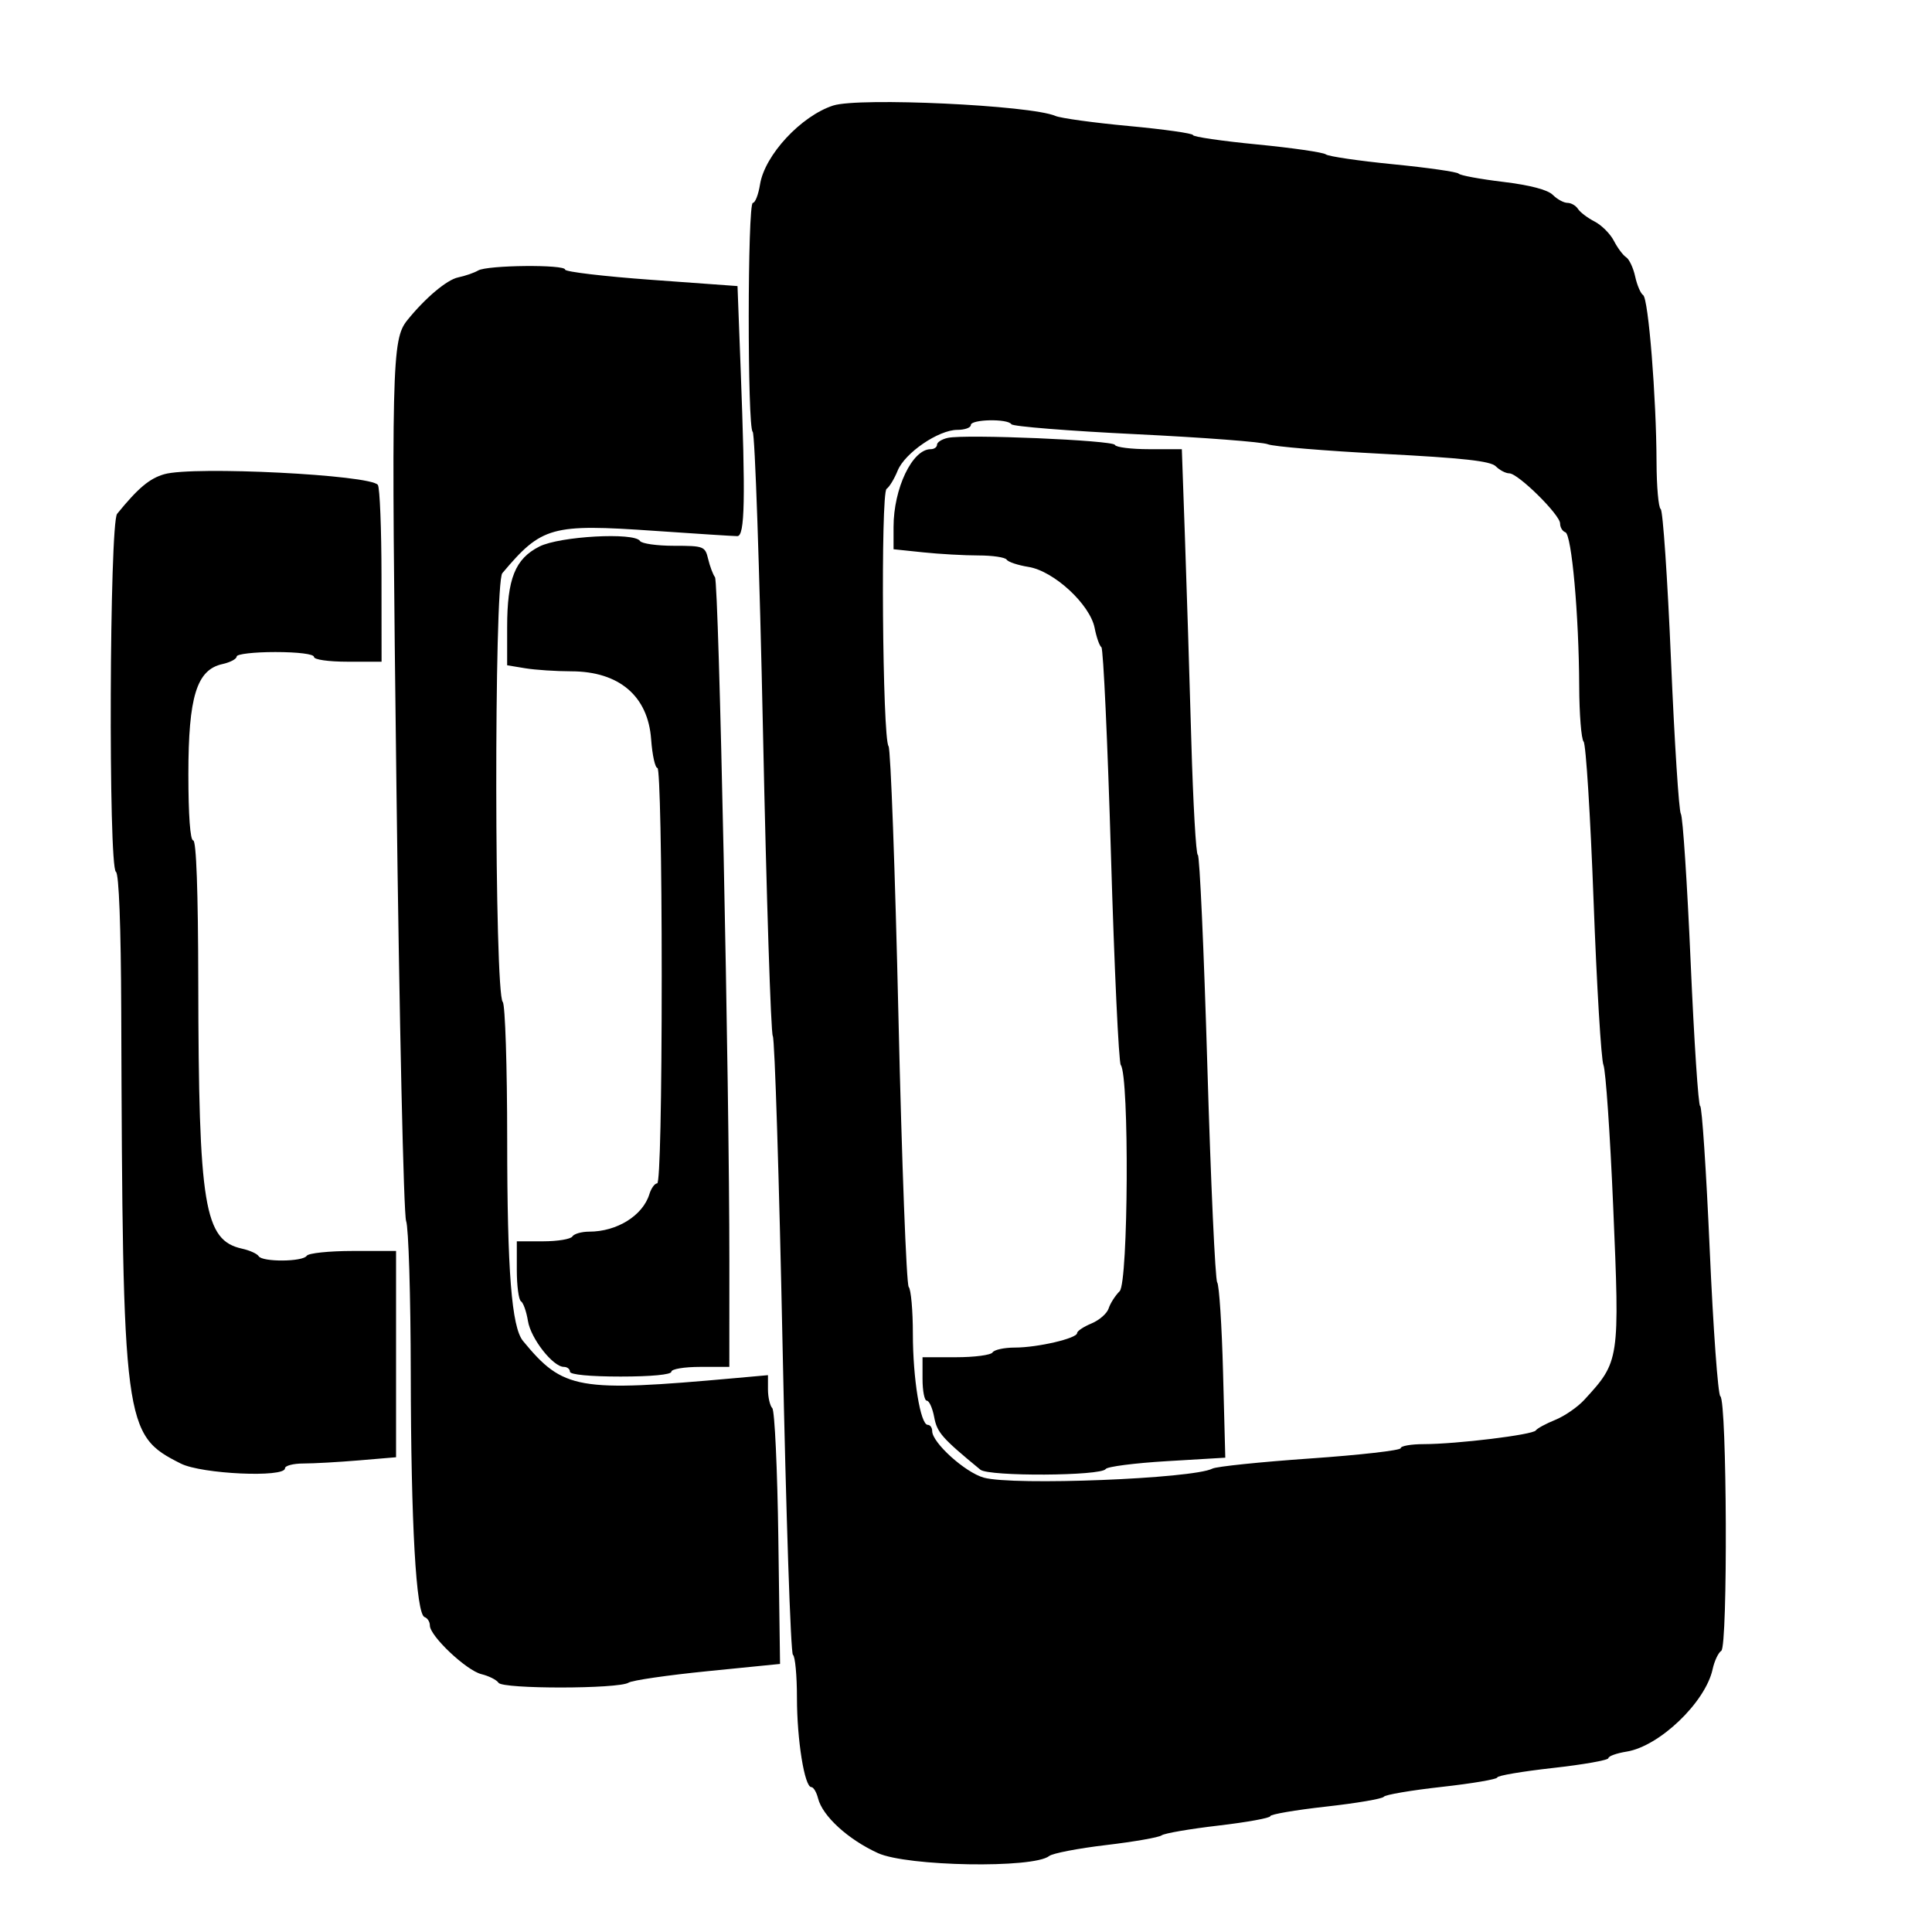
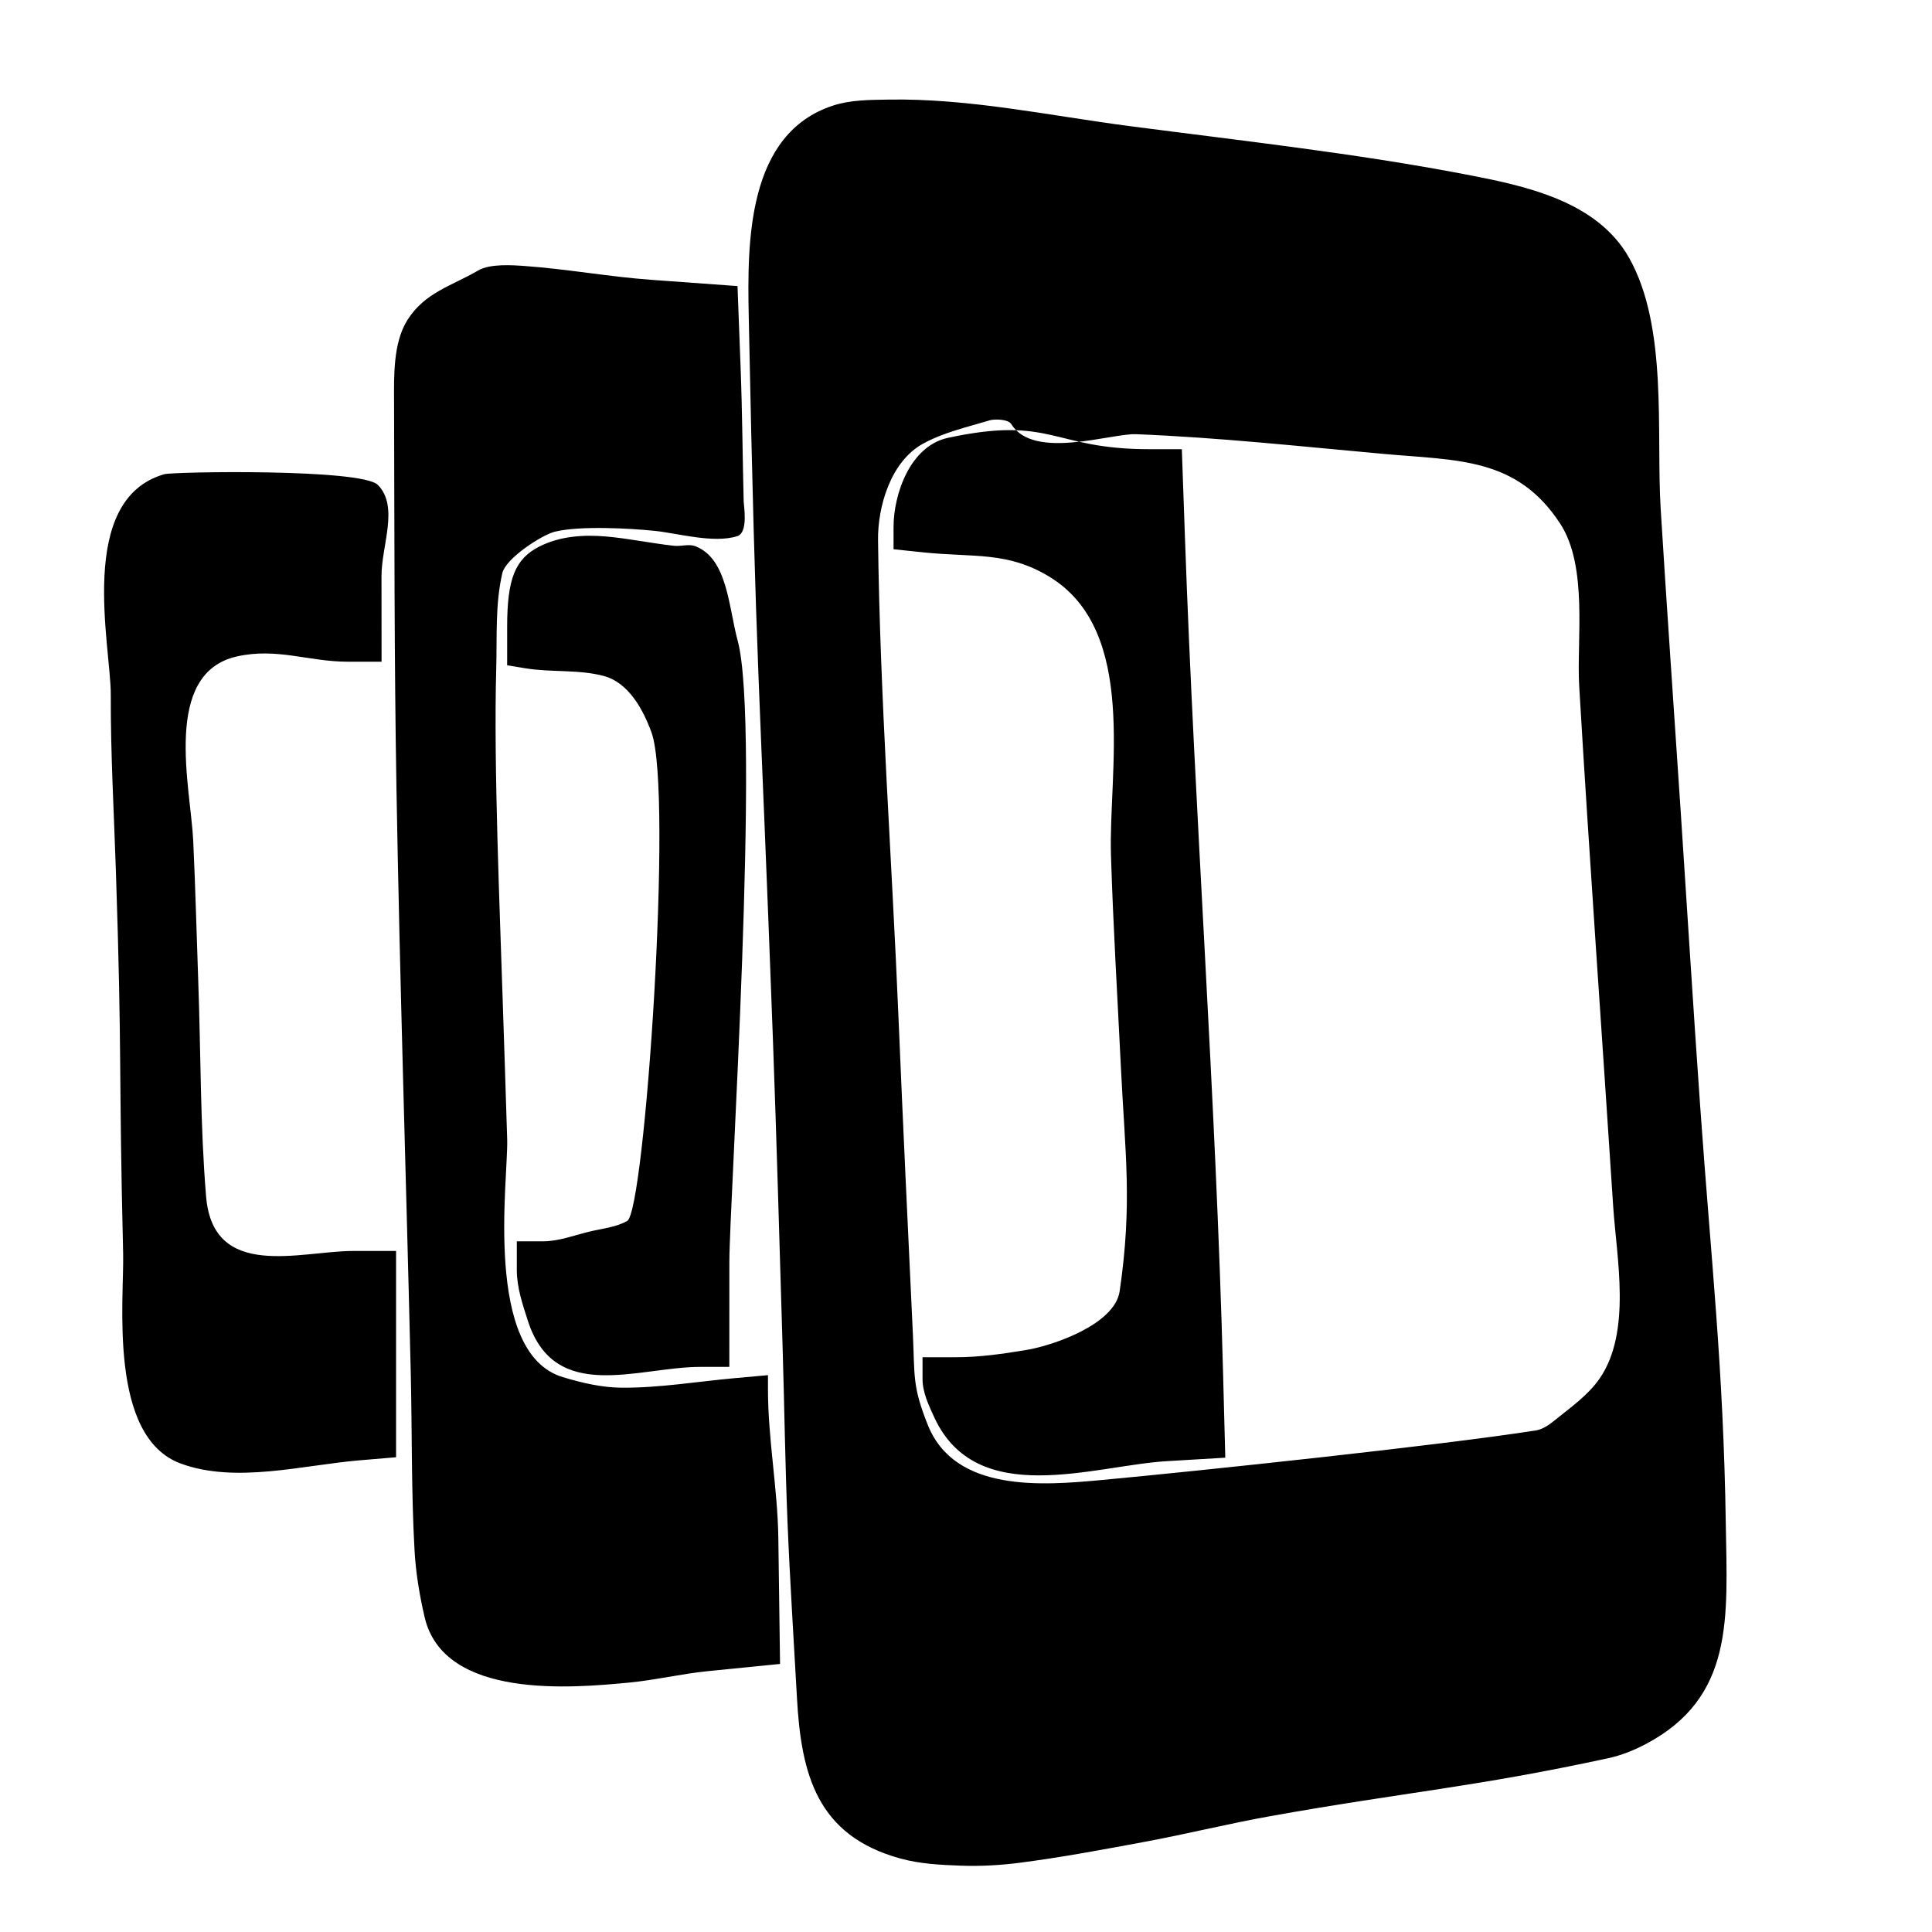
- <svg xmlns="http://www.w3.org/2000/svg" id="svg" version="1.1" width="400" height="400" style="display: block;">
+ <svg xmlns="http://www.w3.org/2000/svg" width="100%" height="100%" viewBox="0 0 400 400" version="1.1" xml:space="preserve" style="fill-rule:evenodd;clip-rule:evenodd;stroke-linejoin:round;stroke-miterlimit:2;">
  <g id="svgg">
-     <path id="path0" d="M172.500 21.850 C 165.838 24.016,158.324 32.119,157.355 38.184 C 157.019 40.283,156.352 42.000,155.872 42.000 C 154.755 42.000,154.720 88.709,155.836 89.399 C 156.296 89.683,157.258 117.722,157.973 151.708 C 158.689 185.693,159.601 213.950,160.000 214.500 C 160.399 215.050,161.311 243.982,162.027 278.792 C 162.742 313.603,163.704 342.317,164.164 342.601 C 164.624 342.886,165.000 346.894,165.000 351.510 C 165.000 360.230,166.572 370.000,167.974 370.000 C 168.419 370.000,169.046 371.047,169.367 372.326 C 170.288 375.997,175.574 380.832,181.759 383.662 C 187.804 386.426,213.970 386.874,217.221 384.268 C 217.924 383.704,223.225 382.683,229.000 382.000 C 234.775 381.317,239.950 380.412,240.500 379.991 C 241.050 379.569,246.338 378.658,252.250 377.967 C 258.163 377.275,263.000 376.397,263.000 376.017 C 263.000 375.636,268.182 374.747,274.516 374.041 C 280.850 373.335,286.243 372.417,286.500 372.000 C 286.757 371.583,292.150 370.665,298.484 369.959 C 304.818 369.253,310.000 368.372,310.000 368.000 C 310.000 367.628,315.175 366.748,321.500 366.043 C 327.825 365.338,333.000 364.422,333.000 364.008 C 333.000 363.594,334.694 362.985,336.765 362.654 C 343.565 361.566,353.097 352.436,354.582 345.587 C 354.950 343.889,355.757 342.176,356.376 341.780 C 357.746 340.901,357.554 289.977,356.176 289.078 C 355.689 288.760,354.701 275.113,353.980 258.750 C 353.260 242.388,352.369 229.000,352.000 229.000 C 351.631 229.000,350.746 215.613,350.033 199.250 C 349.320 182.888,348.407 169.050,348.004 168.500 C 347.600 167.950,346.682 153.641,345.963 136.703 C 345.244 119.764,344.283 105.675,343.828 105.394 C 343.372 105.112,342.986 100.746,342.969 95.691 C 342.925 82.242,341.284 61.797,340.194 61.101 C 339.676 60.771,338.935 59.040,338.547 57.256 C 338.160 55.472,337.316 53.672,336.670 53.256 C 336.025 52.840,334.885 51.312,334.138 49.860 C 333.391 48.408,331.592 46.609,330.140 45.862 C 328.688 45.115,327.140 43.940,326.700 43.252 C 326.260 42.563,325.280 42.000,324.522 42.000 C 323.763 42.000,322.399 41.257,321.491 40.348 C 320.427 39.284,316.754 38.324,311.169 37.650 C 306.401 37.075,302.275 36.311,302.000 35.951 C 301.725 35.591,295.650 34.719,288.500 34.014 C 281.350 33.309,275.050 32.386,274.500 31.963 C 273.950 31.539,267.538 30.613,260.250 29.904 C 252.963 29.195,247.000 28.325,247.000 27.970 C 247.000 27.616,241.037 26.771,233.750 26.094 C 226.463 25.417,219.600 24.474,218.500 23.998 C 213.375 21.781,177.819 20.120,172.500 21.850 M99.000 55.999 C 98.175 56.484,96.303 57.131,94.839 57.437 C 92.515 57.923,88.024 61.707,84.333 66.289 C 81.101 70.301,80.991 75.058,82.079 163.000 C 82.675 211.125,83.576 251.534,84.081 252.797 C 84.586 254.060,85.020 268.235,85.044 284.297 C 85.090 315.628,86.145 334.215,87.910 334.803 C 88.510 335.003,89.000 335.786,89.000 336.543 C 89.000 338.721,96.556 345.852,99.673 346.616 C 101.228 346.996,102.822 347.801,103.215 348.404 C 104.075 349.723,128.095 349.696,130.146 348.373 C 130.891 347.893,138.250 346.825,146.500 346.000 L 161.500 344.500 161.147 318.500 C 160.953 304.200,160.391 292.073,159.897 291.550 C 159.404 291.028,159.000 289.275,159.000 287.656 L 159.000 284.713 152.250 285.320 C 119.569 288.262,116.613 287.745,108.285 277.634 C 105.925 274.769,105.015 263.198,105.008 235.950 C 105.003 220.774,104.591 207.973,104.090 207.450 C 102.359 205.643,102.273 120.724,104.000 118.672 C 112.163 108.976,114.140 108.427,135.546 109.909 C 144.216 110.509,151.916 111.000,152.655 111.000 C 154.221 111.000,154.371 103.448,153.344 76.364 L 152.694 59.229 134.847 57.934 C 125.031 57.222,117.000 56.270,117.000 55.820 C 117.000 54.720,100.903 54.881,99.000 55.999 M209.398 87.834 C 209.681 88.293,221.295 89.221,235.207 89.896 C 249.118 90.571,261.400 91.508,262.500 91.980 C 263.600 92.452,274.342 93.347,286.372 93.969 C 302.973 94.828,308.593 95.450,309.693 96.550 C 310.490 97.348,311.744 98.000,312.480 98.000 C 314.308 98.000,323.000 106.576,323.000 108.379 C 323.000 109.179,323.490 109.997,324.090 110.197 C 325.396 110.632,326.895 127.289,326.956 142.050 C 326.980 147.853,327.392 153.028,327.871 153.550 C 328.350 154.073,329.278 168.900,329.933 186.500 C 330.588 204.100,331.507 219.400,331.976 220.500 C 332.444 221.600,333.351 234.763,333.991 249.750 C 335.356 281.719,335.338 281.843,328.000 289.831 C 326.625 291.328,323.925 293.190,322.000 293.970 C 320.075 294.749,318.258 295.734,317.963 296.158 C 317.333 297.063,301.627 298.980,294.750 298.992 C 292.137 298.996,290.000 299.373,290.000 299.829 C 290.000 300.285,281.573 301.245,271.273 301.962 C 260.973 302.680,251.860 303.623,251.023 304.058 C 246.984 306.156,209.796 307.627,203.687 305.930 C 199.838 304.861,193.000 298.695,193.000 296.292 C 193.000 295.581,192.587 295.000,192.083 295.000 C 190.562 295.000,189.000 285.451,189.000 276.151 C 189.000 271.338,188.612 266.972,188.139 266.450 C 187.665 265.927,186.709 240.750,186.015 210.500 C 185.321 180.250,184.398 155.050,183.965 154.500 C 182.703 152.900,182.314 102.057,183.557 101.216 C 184.138 100.822,185.168 99.127,185.846 97.448 C 187.328 93.778,194.315 89.000,198.200 89.000 C 199.740 89.000,201.000 88.550,201.000 88.000 C 201.000 86.797,208.663 86.646,209.398 87.834 M196.250 90.654 C 195.012 90.921,194.000 91.558,194.000 92.070 C 194.000 92.581,193.406 93.000,192.680 93.000 C 188.879 93.000,185.000 101.132,185.000 109.101 L 185.000 113.715 191.147 114.358 C 194.527 114.711,199.676 115.000,202.588 115.000 C 205.500 115.000,208.124 115.391,208.419 115.869 C 208.714 116.346,210.745 117.023,212.932 117.373 C 218.191 118.214,225.684 125.134,226.638 130.031 C 227.010 131.939,227.638 133.725,228.033 134.000 C 228.429 134.275,229.319 153.625,230.013 177.000 C 230.706 200.375,231.621 219.950,232.045 220.500 C 233.822 222.803,233.612 265.522,231.816 267.323 C 230.889 268.252,229.862 269.861,229.532 270.898 C 229.203 271.936,227.598 273.338,225.967 274.014 C 224.335 274.690,223.000 275.585,223.000 276.003 C 223.000 277.095,214.814 279.000,210.116 279.000 C 207.917 279.000,205.840 279.450,205.500 280.000 C 205.160 280.550,201.759 281.000,197.941 281.000 L 191.000 281.000 191.000 285.500 C 191.000 287.975,191.400 290.000,191.889 290.000 C 192.377 290.000,193.066 291.541,193.420 293.424 C 194.014 296.592,195.013 297.728,202.976 304.285 C 204.719 305.720,228.006 305.595,228.925 304.145 C 229.241 303.646,234.941 302.914,241.592 302.518 L 253.684 301.798 253.220 284.149 C 252.965 274.442,252.420 266.050,252.009 265.500 C 251.598 264.950,250.680 244.813,249.969 220.750 C 249.258 196.688,248.371 177.000,247.997 177.000 C 247.623 177.000,247.014 166.313,246.645 153.250 C 246.275 140.188,245.683 121.287,245.329 111.250 L 244.686 93.000 237.926 93.000 C 234.208 93.000,231.017 92.601,230.833 92.114 C 230.471 91.151,199.926 89.862,196.250 90.654 M34.025 98.177 C 30.953 99.058,28.609 101.025,24.250 106.380 C 22.659 108.335,22.418 179.523,24.000 180.500 C 24.624 180.886,25.037 191.704,25.100 209.309 C 25.405 295.491,25.613 297.067,37.438 303.018 C 41.756 305.191,59.000 305.977,59.000 304.000 C 59.000 303.450,60.732 303.000,62.849 303.000 C 64.966 303.000,70.141 302.709,74.349 302.353 L 82.000 301.707 82.000 280.353 L 82.000 259.000 73.059 259.000 C 68.141 259.000,63.840 259.450,63.500 260.000 C 62.723 261.257,54.317 261.322,53.548 260.077 C 53.234 259.569,51.702 258.874,50.143 258.531 C 42.264 256.801,41.126 249.881,41.049 203.250 C 41.017 184.449,40.643 174.000,40.000 174.000 C 39.382 174.000,39.000 168.772,39.000 160.316 C 39.000 144.223,40.720 138.660,46.057 137.488 C 47.676 137.132,49.000 136.427,49.000 135.921 C 49.000 135.414,52.600 135.000,57.000 135.000 C 61.667 135.000,65.000 135.417,65.000 136.000 C 65.000 136.571,68.000 137.000,72.000 137.000 L 79.000 137.000 78.985 119.250 C 78.976 109.487,78.639 101.006,78.235 100.401 C 76.838 98.313,40.012 96.460,34.025 98.177 M111.682 113.149 C 106.646 115.696,105.000 119.806,105.000 129.837 L 105.000 137.738 108.750 138.358 C 110.813 138.699,115.103 138.983,118.285 138.989 C 128.178 139.008,134.163 144.101,134.810 153.054 C 135.047 156.324,135.636 159.000,136.120 159.000 C 136.613 159.000,137.000 177.916,137.000 202.000 C 137.000 227.929,136.630 245.000,136.067 245.000 C 135.554 245.000,134.824 246.012,134.443 247.250 C 133.084 251.672,127.738 255.000,121.994 255.000 C 120.412 255.000,118.840 255.450,118.500 256.000 C 118.160 256.550,115.434 257.000,112.441 257.000 L 107.000 257.000 107.000 262.941 C 107.000 266.209,107.389 269.123,107.865 269.417 C 108.341 269.711,108.990 271.550,109.307 273.504 C 109.896 277.135,114.491 283.000,116.747 283.000 C 117.436 283.000,118.000 283.450,118.000 284.000 C 118.000 284.603,122.167 285.000,128.500 285.000 C 134.833 285.000,139.000 284.603,139.000 284.000 C 139.000 283.444,141.667 283.000,145.000 283.000 L 151.000 283.000 151.007 261.250 C 151.018 224.705,148.830 120.563,148.029 119.500 C 147.615 118.950,146.980 117.263,146.619 115.750 C 145.987 113.104,145.720 113.000,139.540 113.000 C 136.008 113.000,132.840 112.550,132.500 112.000 C 131.366 110.166,115.892 111.020,111.682 113.149 " stroke="none" fill="#000000" fill-rule="evenodd" />
+     <path id="path0" d="M172.5,21.85C154.657,27.651 154.707,50.074 155.017,65.441C156.52,140.129 157.248,139.975 160,214.5C160.791,235.927 161.378,257.361 162.027,278.792C162.394,290.92 162.553,303.055 163.049,315.178C163.544,327.296 164.335,339.4 165,351.51C165.878,367.495 169.208,380.048 186.389,384.781C190.431,385.894 194.69,386.116 198.88,386.265C202.975,386.411 207.095,386.188 211.159,385.661C219.862,384.533 228.496,382.912 237.124,381.307C245.779,379.696 254.334,377.569 263,376.017C290.792,371.041 305.386,370.004 333,364.008C335.648,363.433 338.213,362.414 340.614,361.157C359.174,351.434 357.599,334.845 357.306,315.436C356.817,283.011 354.282,261.317 352,229C350.576,208.84 349.337,188.667 348.004,168.5C346.613,147.465 345.124,126.435 343.828,105.394C342.858,89.649 345.384,67.842 337.327,53.453C330.645,41.52 315.562,38.44 303.455,36.114C280.621,31.727 256.769,29.105 233.75,26.094C217.174,23.926 200.613,20.326 183.898,20.62C180.077,20.687 176.134,20.668 172.5,21.85M99,55.999C93.566,59.194 87.973,60.496 84.333,66.289C81.377,70.993 81.569,77.945 81.586,83.171C81.67,109.781 81.622,136.394 82.079,163C82.774,203.438 84.084,243.864 85.044,284.297C85.335,296.557 85.138,308.835 85.832,321.079C86.095,325.698 86.863,330.296 87.91,334.803C91.901,351.982 118.785,349.443 130.146,348.373C135.63,347.856 141.019,346.548 146.5,346L161.5,344.5L161.147,318.5C161.007,308.195 159,297.962 159,287.656L159,284.713L152.25,285.32C144.425,286.024 136.621,287.354 128.765,287.311C124.621,287.288 120.497,286.314 116.528,285.122C99.986,280.156 105.241,244.074 105.008,235.95C104.736,226.449 104.385,216.95 104.09,207.45C103.544,189.866 102.174,158.53 102.739,138.515C102.926,131.89 102.498,125.127 104,118.672C104.726,115.551 112.238,110.745 114.807,110.099C119.921,108.812 130.32,109.373 135.546,109.909C140.27,110.394 147.769,112.572 152.655,111C154.965,110.257 153.995,104.753 153.972,103.839C153.736,94.681 153.691,85.518 153.344,76.364L152.694,59.229L134.847,57.934C126.107,57.3 117.454,55.707 108.714,55.078C106.129,54.892 101.456,54.556 99,55.999M209.398,87.834C214.006,95.307 230.054,89.692 235.207,89.896C252.303,90.574 269.333,92.429 286.372,93.969C301.814,95.365 314.013,94.65 323,108.379C328.831,117.286 326.395,132.547 326.956,142.05C329.076,177.964 331.661,213.849 333.991,249.75C334.682,260.394 337.858,275.709 331.188,285.404C328.815,288.854 325.249,291.328 322,293.97C320.812,294.936 319.475,295.92 317.963,296.158C298.485,299.227 248.563,304.516 228.131,306.417C215.87,307.558 197.678,309.05 192.083,295C188.869,286.929 189.415,285.026 189,276.151C187.977,254.269 186.925,232.387 186.015,210.5C184.648,177.616 182.197,144.764 181.789,111.854C181.703,104.901 184.397,95.524 191.122,91.848C195.399,89.51 200.257,88.427 204.923,87.02C205.794,86.758 208.704,86.713 209.398,87.834M196.25,90.654C188.418,92.343 185,102.337 185,109.101L185,113.715L191.147,114.358C201.615,115.451 208.641,114.1 217.386,119.48C235.685,130.739 229.487,159.748 230.013,177C230.456,191.509 231.341,206.001 232.045,220.5C232.937,238.868 234.487,249.016 231.816,267.323C230.801,274.282 217.844,278.603 212.588,279.481C207.747,280.29 202.85,281 197.941,281L191,281L191,285.5C191,288.262 192.265,290.916 193.42,293.424C202.207,312.501 226.407,303.422 241.592,302.518L253.684,301.798L253.22,284.149C251.706,226.527 247.362,168.878 245.329,111.25L244.686,93L237.926,93C217.763,93 217.913,85.987 196.25,90.654M34.025,98.177C15.722,103.426 22.969,133.812 22.935,143.807C22.894,156.043 23.596,168.27 24,180.5C25.31,220.125 24.544,219.945 25.494,259.472C25.725,269.088 22.316,297.463 37.438,303.018C48.794,307.19 62.698,303.339 74.349,302.353L82,301.707L82,259L73.059,259C62.26,259 44.121,265.188 42.67,247.728C41.442,232.943 41.586,218.076 41.049,203.25C40.696,193.5 40.465,183.745 40,174C39.48,163.103 33.513,139.442 49,135.921C57.302,134.034 63.888,137 72,137L79,137L78.985,119.25C78.979,112.962 82.655,104.874 78.235,100.401C74.853,96.978 35.833,97.659 34.025,98.177M111.682,113.149C106.646,115.696 105,119.806 105,129.837L105,137.738L108.75,138.358C114.103,139.243 119.702,138.56 124.95,139.936C130.259,141.327 133.259,147.163 134.892,151.663C139.397,164.069 133.518,250.731 129.863,252.783C127.487,254.117 124.643,254.359 121.994,255C118.832,255.765 115.694,257 112.441,257L107,257L107,262.941C107,266.545 108.196,270.075 109.307,273.504C114.891,290.74 132.12,283 145,283L151,283L151.007,261.25C151.011,248.886 157.476,150.076 152.724,132.625C150.851,125.747 150.642,115.682 143.997,113.1C142.612,112.562 141.017,113.162 139.54,113C134.849,112.487 130.216,111.49 125.515,111.078C120.845,110.67 115.965,110.983 111.682,113.149" />
  </g>
</svg>
